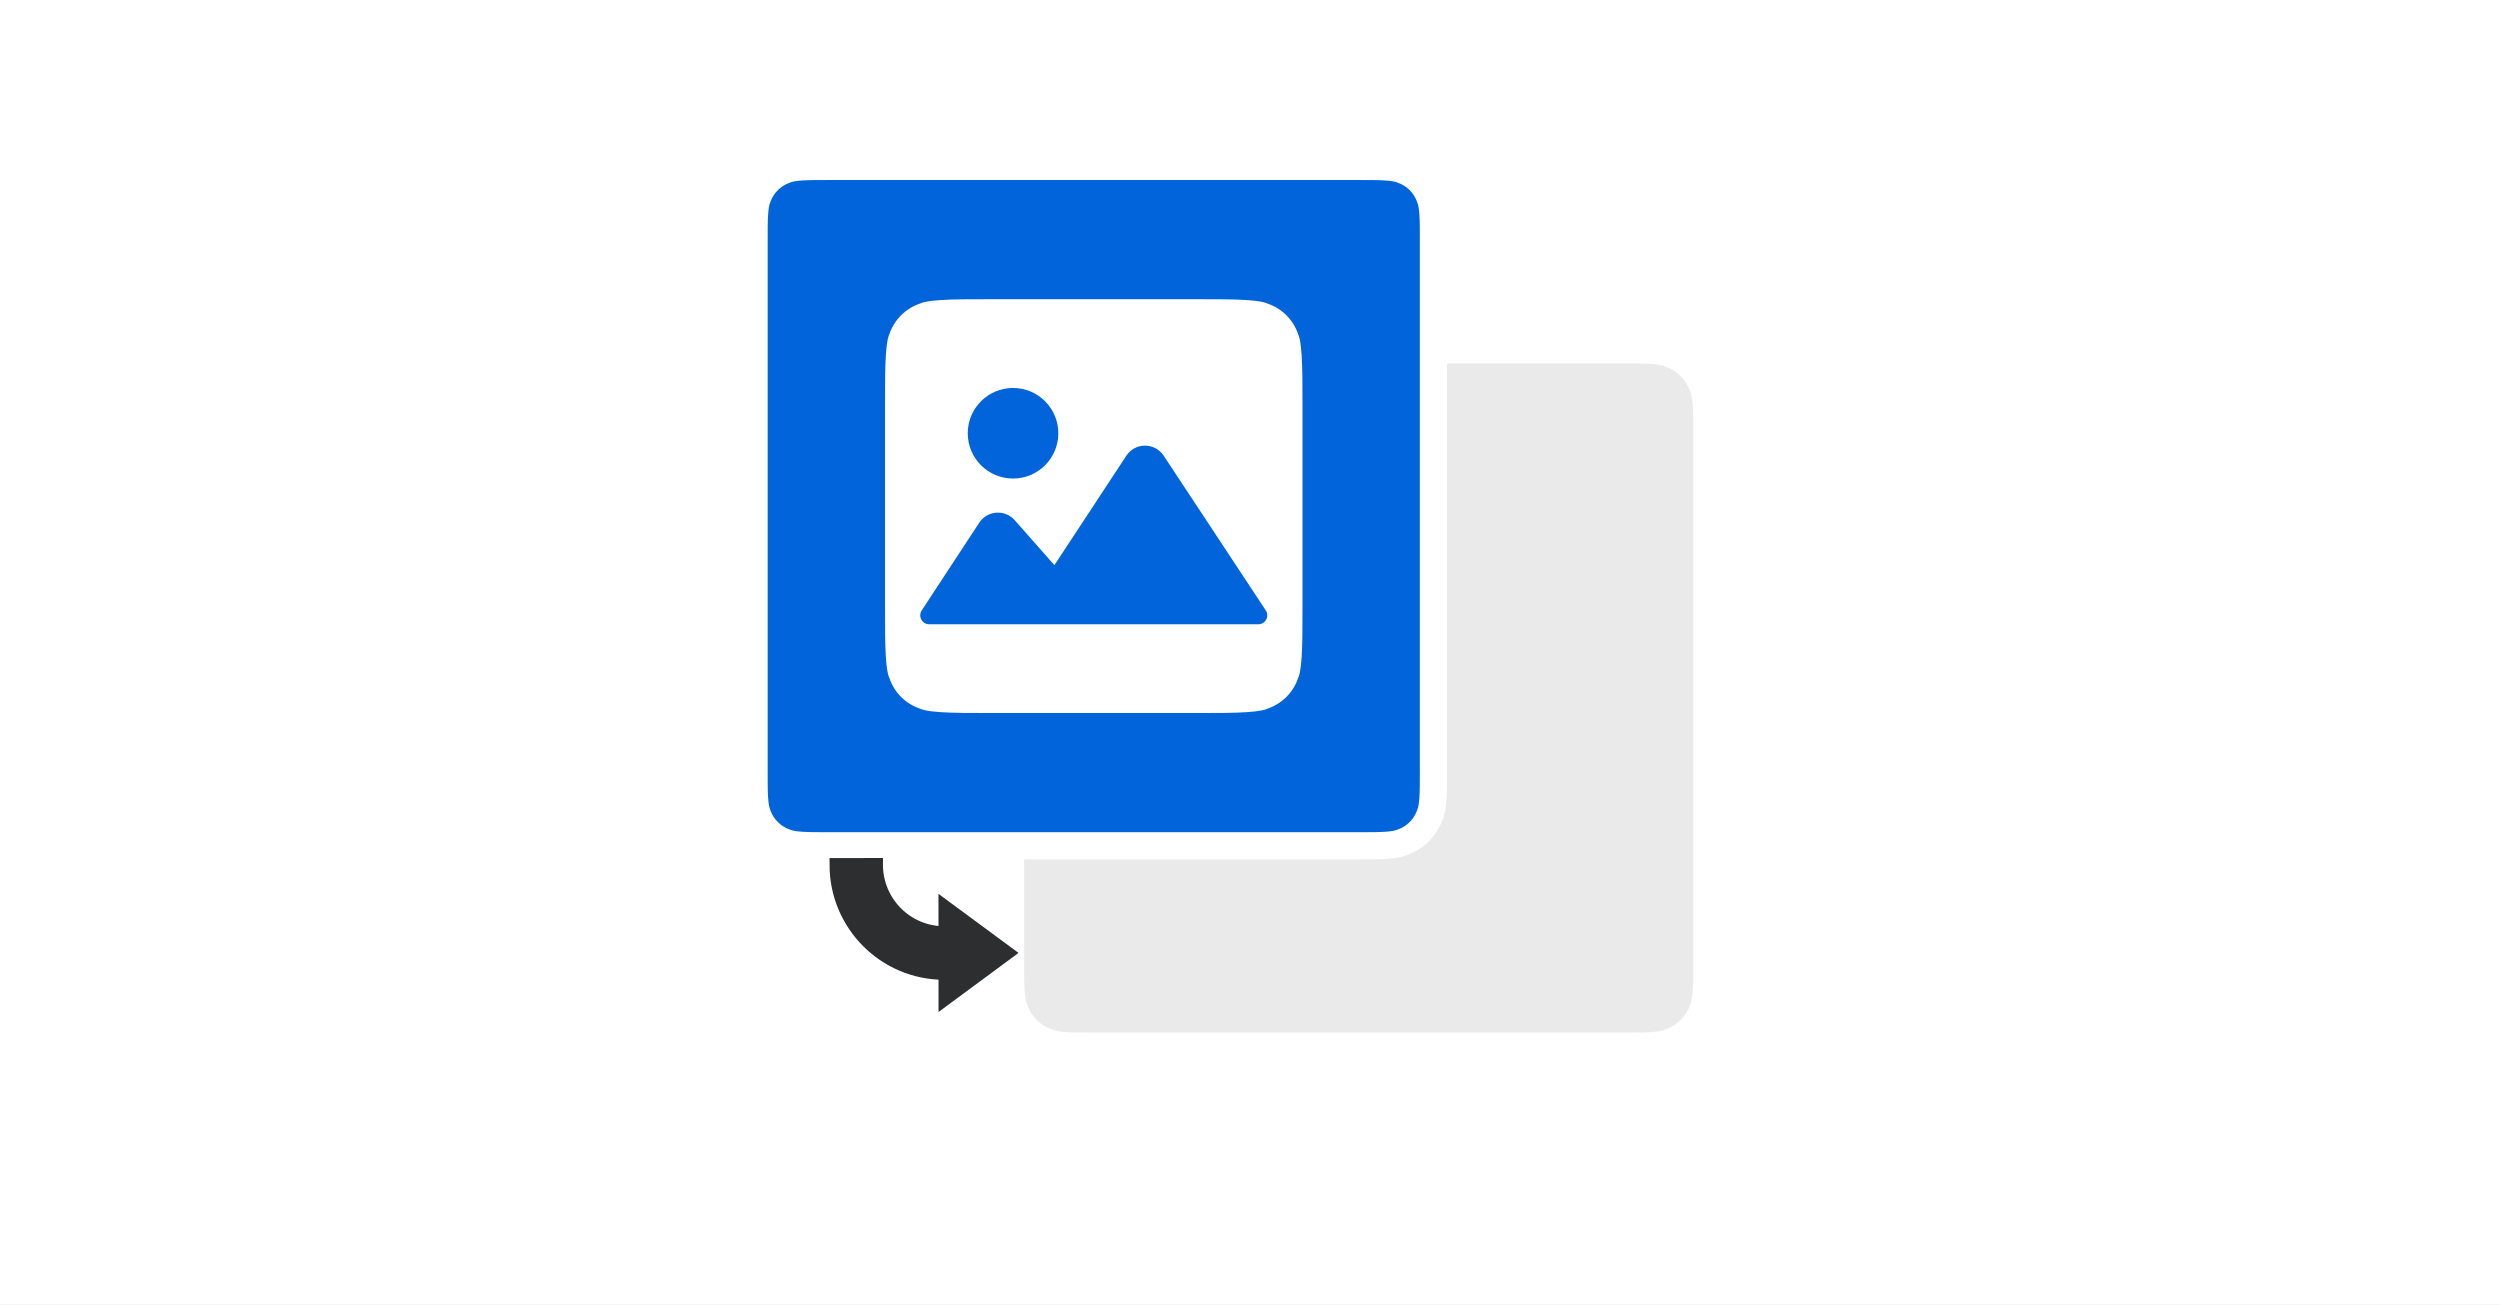
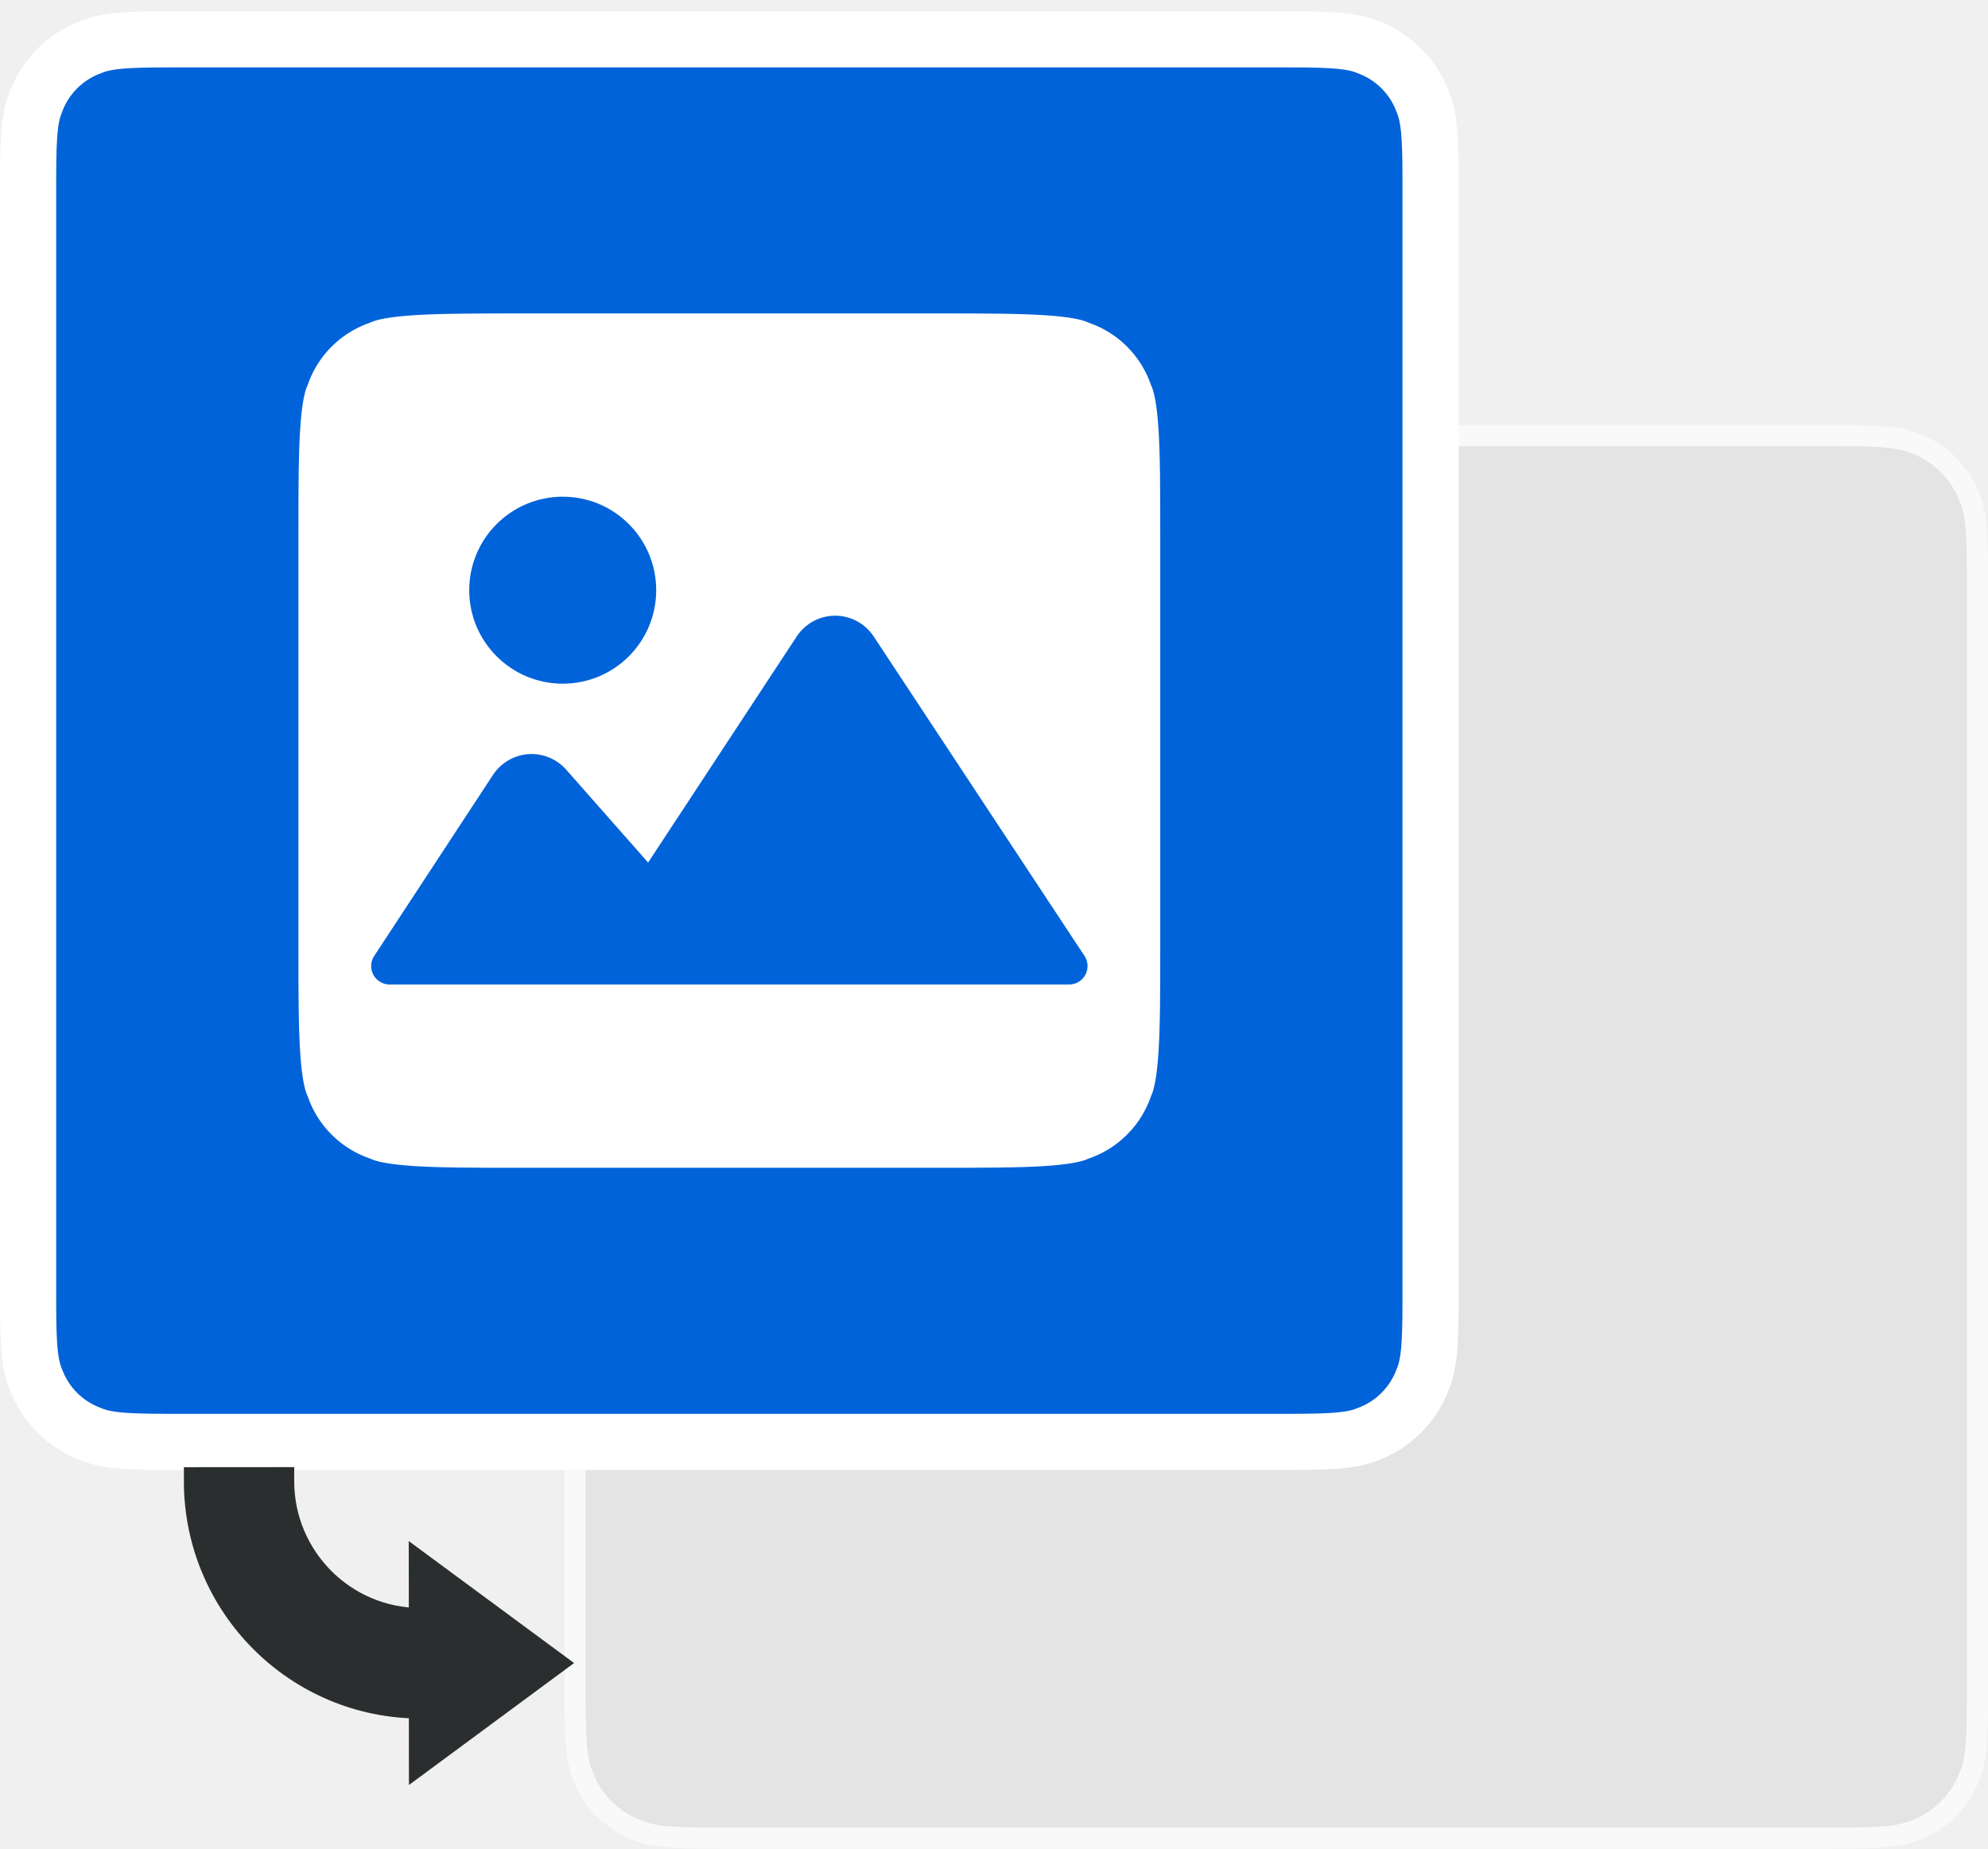
- <svg xmlns="http://www.w3.org/2000/svg" xmlns:xlink="http://www.w3.org/1999/xlink" width="368pt" height="192pt" viewBox="0 0 368 192" version="1.2" id="svg869">
+ <svg xmlns="http://www.w3.org/2000/svg" xmlns:xlink="http://www.w3.org/1999/xlink" width="141.757pt" height="131.807pt" viewBox="0 0 141.757 131.807" version="1.2" id="svg869">
  <defs id="defs854">
-     <filter id="alpha" filterUnits="objectBoundingBox" x="0%" y="0%" width="100%" height="100%">
+     <filter id="alpha" filterUnits="objectBoundingBox" x="0" y="0" width="1" height="1">
      <feColorMatrix type="matrix" in="SourceGraphic" values="0 0 0 0 1 0 0 0 0 1 0 0 0 0 1 0 0 0 1 0" id="feColorMatrix833" />
    </filter>
    <mask id="mask0">
      <g filter="url(#alpha)" id="g838">
-         <rect x="0" y="0" width="368" height="192" style="fill:rgb(0%,0%,0%);fill-opacity:0.605;stroke:none;" id="rect836" />
+         <rect x="0" y="0" width="368" height="192" style="fill:#000000;fill-opacity:0.605;stroke:none" id="rect836" />
      </g>
    </mask>
    <clipPath id="clip2">
-       <path d="M 0 0 L 108 0 L 108 107.75 L 0 107.75 Z M 0 0 " id="path841" />
+       <path d="M 0,0 H 108 V 107.75 H 0 Z m 0,0" id="path841" />
    </clipPath>
    <clipPath id="clip1">
      <rect x="0" y="0" width="108" height="108" id="rect844" />
    </clipPath>
    <g id="surface6879" clip-path="url(#clip1)">
-       <path style=" stroke:none;fill-rule:nonzero;fill:rgb(86.667%,86.667%,86.667%);fill-opacity:1;" d="M 12.91 1.75 L 91.09 1.75 C 94.293 1.75 96.211 1.75 97.492 2.285 C 99.34 2.957 100.793 4.41 101.465 6.258 C 102 7.539 102 9.457 102 12.66 L 102 90.84 C 102 94.043 102 95.961 101.465 97.242 C 100.793 99.09 99.34 100.543 97.492 101.215 C 96.211 101.75 94.293 101.75 91.09 101.75 L 12.91 101.75 C 9.707 101.75 7.789 101.75 6.508 101.215 C 4.66 100.543 3.207 99.09 2.535 97.242 C 2 95.961 2 94.043 2 90.84 L 2 12.66 C 2 9.457 2 7.539 2.535 6.258 C 3.207 4.41 4.66 2.957 6.508 2.285 C 7.789 1.75 9.707 1.75 12.91 1.75 Z M 12.91 1.75 " id="path847" />
+       <path style="fill:#dcdcdc;fill-opacity:1;fill-rule:nonzero;stroke:none" d="m 12.91,1.75 h 78.18 c 3.203,0 5.121,0 6.402,0.535 1.848,0.672 3.301,2.125 3.973,3.973 C 102,7.539 102,9.457 102,12.66 v 78.18 c 0,3.203 0,5.121 -0.535,6.402 -0.672,1.848 -2.125,3.301 -3.973,3.973 C 96.211,101.75 94.293,101.75 91.09,101.75 H 12.91 c -3.203,0 -5.121,0 -6.402,-0.535 C 4.66,100.543 3.207,99.09 2.535,97.242 2,95.961 2,94.043 2,90.84 V 12.66 C 2,9.457 2,7.539 2.535,6.258 3.207,4.41 4.66,2.957 6.508,2.285 7.789,1.75 9.707,1.75 12.91,1.75 Z m 0,0" id="path847" />
      <g clip-path="url(#clip2)" clip-rule="nonzero" id="g851">
-         <path style="fill:none;stroke-width:1.5;stroke-linecap:butt;stroke-linejoin:miter;stroke:rgb(100%,100%,100%);stroke-opacity:1;stroke-miterlimit:8;" d="M 10.91 0 L 89.09 0 C 92.293 0 94.211 0 95.492 0.535 C 97.34 1.207 98.793 2.66 99.465 4.508 C 100 5.789 100 7.707 100 10.91 L 100 89.09 C 100 92.293 100 94.211 99.465 95.492 C 98.793 97.34 97.34 98.793 95.492 99.465 C 94.211 100 92.293 100 89.09 100 L 10.91 100 C 7.707 100 5.789 100 4.508 99.465 C 2.66 98.793 1.207 97.34 0.535 95.492 C 0 94.211 0 92.293 0 89.09 L 0 10.91 C 0 7.707 0 5.789 0.535 4.508 C 1.207 2.66 2.66 1.207 4.508 0.535 C 5.789 0 7.707 0 10.91 0 Z M 10.91 0 " transform="matrix(1,0,0,1,2,1.75)" id="path849" />
+         <path style="fill:none;stroke:#ffffff;stroke-width:1.5;stroke-linecap:butt;stroke-linejoin:miter;stroke-miterlimit:8;stroke-opacity:1" d="m 10.91,0 h 78.18 c 3.203,0 5.121,0 6.402,0.535 1.848,0.672 3.301,2.125 3.973,3.973 C 100,5.789 100,7.707 100,10.91 v 78.18 c 0,3.203 0,5.121 -0.535,6.402 -0.672,1.848 -2.125,3.301 -3.973,3.973 C 94.211,100 92.293,100 89.09,100 H 10.91 C 7.707,100 5.789,100 4.508,99.465 2.66,98.793 1.207,97.34 0.535,95.492 0,94.211 0,92.293 0,89.09 V 10.91 C 0,7.707 0,5.789 0.535,4.508 1.207,2.66 2.66,1.207 4.508,0.535 5.789,0 7.707,0 10.91,0 Z m 0,0" transform="translate(2,1.75)" id="path849" />
      </g>
    </g>
  </defs>
-   <g id="surface6875">
-     <rect x="0" y="0" width="368" height="192" style="fill:rgb(100%,100%,100%);fill-opacity:1;stroke:none;" id="rect856" />
-     <use xlink:href="#surface6879" transform="matrix(1,0,0,1,148,51)" mask="url(#mask0)" id="use858" />
-     <path style="fill-rule:nonzero;fill:rgb(0.784%,39.215%,85.49%);fill-opacity:1;stroke-width:4;stroke-linecap:butt;stroke-linejoin:miter;stroke:rgb(100%,100%,100%);stroke-opacity:1;stroke-miterlimit:4;" d="M 10.91 0 L 89.09 0 C 92.293 0 94.211 0 95.492 0.535 C 97.34 1.207 98.793 2.66 99.465 4.508 C 100 5.789 100 7.707 100 10.91 L 100 89.09 C 100 92.293 100 94.211 99.465 95.492 C 98.793 97.34 97.34 98.793 95.492 99.465 C 94.211 100 92.293 100 89.09 100 L 10.91 100 C 7.707 100 5.789 100 4.508 99.465 C 2.66 98.793 1.207 97.34 0.535 95.492 C 0 94.211 0 92.293 0 89.09 L 0 10.91 C 0 7.707 0 5.789 0.535 4.508 C 1.207 2.66 2.66 1.207 4.508 0.535 C 5.789 0 7.707 0 10.91 0 Z M 10.91 0 " transform="matrix(1,0,0,1,111,24.5)" id="path860" />
-     <path style=" stroke:none;fill-rule:nonzero;fill:rgb(100%,100%,100%);fill-opacity:1;" d="M 128.25 41.75 L 128.25 107.25 L 193.75 107.25 L 193.75 41.75 Z M 149.121 57.109 C 152.805 57.109 155.785 60.094 155.785 63.777 C 155.785 67.457 152.805 70.441 149.121 70.441 C 145.441 70.441 142.453 67.457 142.453 63.777 C 142.453 60.094 145.441 57.109 149.121 57.109 Z M 186.383 91.199 C 186.156 91.625 185.711 91.891 185.227 91.891 L 136.773 91.891 C 136.289 91.891 135.848 91.625 135.617 91.199 C 135.387 90.777 135.41 90.258 135.676 89.855 L 144.148 76.941 C 144.711 76.086 145.641 75.539 146.664 75.465 C 147.688 75.395 148.684 75.801 149.363 76.57 L 155.207 83.195 L 165.801 67.078 C 166.406 66.152 167.438 65.598 168.543 65.594 C 169.648 65.594 170.68 66.148 171.289 67.07 L 186.324 89.852 C 186.59 90.254 186.613 90.773 186.383 91.199 Z M 186.383 91.199 " id="path862" />
-     <path style="fill-rule:nonzero;fill:rgb(17.255%,18.039%,18.431%);fill-opacity:1;stroke-width:2;stroke-linecap:butt;stroke-linejoin:miter;stroke:rgb(17.255%,18.039%,18.431%);stroke-opacity:1;stroke-miterlimit:4;" d="M 12.974 0.001 L 19.686 9.097 L 15.924 9.099 C 15.924 9.146 15.928 9.197 15.928 9.248 C 15.929 18.025 8.797 25.136 0 25.136 L -0.001 19.269 C -0.001 19.269 0.002 19.269 0.002 19.269 C 5.549 19.267 10.047 14.781 10.045 9.25 C 10.045 9.199 10.041 9.148 10.041 9.097 L 6.256 9.1 Z M 12.974 0.001 " transform="matrix(0.000372843,1,-1,0.000372843,148.2419,127.2951)" id="path864" />
-     <path style="fill:none;stroke-width:13;stroke-linecap:butt;stroke-linejoin:miter;stroke:rgb(0.784%,39.215%,85.49%);stroke-opacity:1;stroke-miterlimit:4;" d="M 22.391 -0.002 L 52.063 -0.002 C 58.633 -0.002 62.574 -0.002 65.203 1.096 C 68.992 2.475 71.977 5.459 73.356 9.248 C 74.453 11.877 74.453 15.819 74.453 22.389 L 74.453 51.522 C 74.453 58.092 74.453 62.034 73.356 64.663 C 71.977 68.452 68.992 71.436 65.203 72.815 C 62.574 73.913 58.633 73.913 52.063 73.913 L 22.391 73.913 C 15.82 73.913 11.879 73.913 9.25 72.815 C 5.461 71.436 2.477 68.452 1.098 64.663 C 0 62.034 0 58.092 0 51.522 L 0 22.389 C 0 15.819 0 11.877 1.098 9.248 C 2.477 5.459 5.461 2.475 9.25 1.096 C 11.879 -0.002 15.82 -0.002 22.391 -0.002 Z M 22.391 -0.002 " transform="matrix(1,0,0,1,123.7734,37.5445)" id="path866" />
-   </g>
+   <use xlink:href="#surface6879" transform="translate(39.00616,29.30616)" mask="url(#mask0)" id="use858" x="0" y="0" width="100%" height="100%" />
+   <path style="fill:#0063d9;fill-opacity:1;fill-rule:nonzero;stroke:#ffffff;stroke-width:4;stroke-linecap:butt;stroke-linejoin:miter;stroke-miterlimit:4;stroke-opacity:1" d="M 12.916,2.806 H 91.096 c 3.203,0 5.121,0 6.402,0.535 1.848,0.672 3.301,2.125 3.973,3.973 0.535,1.281 0.535,3.199 0.535,6.402 v 78.18 c 0,3.203 0,5.121 -0.535,6.402 -0.672,1.848 -2.125,3.301 -3.973,3.973 -1.281,0.535 -3.199,0.535 -6.402,0.535 H 12.916 c -3.203,0 -5.121,0 -6.402,-0.535 -1.848,-0.672 -3.301,-2.125 -3.973,-3.973 -0.535,-1.281 -0.535,-3.199 -0.535,-6.402 V 13.716 c 0,-3.203 0,-5.121 0.535,-6.402 0.672,-1.848 2.125,-3.301 3.973,-3.973 1.281,-0.535 3.199,-0.535 6.402,-0.535 z m 0,0" id="path860" />
+   <path style="fill:#ffffff;fill-opacity:1;fill-rule:nonzero;stroke:none" d="m 19.256,20.056 v 65.5 h 65.5 V 20.056 Z m 20.871,15.359 c 3.684,0 6.664,2.984 6.664,6.668 0,3.68 -2.98,6.664 -6.664,6.664 -3.68,0 -6.668,-2.984 -6.668,-6.664 0,-3.684 2.988,-6.668 6.668,-6.668 z M 77.389,69.505 c -0.227,0.426 -0.672,0.691 -1.156,0.691 H 27.78 c -0.484,0 -0.926,-0.266 -1.156,-0.691 -0.23,-0.422 -0.207,-0.941 0.059,-1.344 l 8.473,-12.914 c 0.562,-0.855 1.492,-1.402 2.516,-1.477 1.023,-0.07 2.02,0.336 2.699,1.105 l 5.844,6.625 10.594,-16.117 c 0.605,-0.926 1.637,-1.48 2.742,-1.484 1.105,0 2.137,0.555 2.746,1.477 l 15.035,22.781 c 0.266,0.402 0.289,0.922 0.059,1.348 z m 0,0" id="path862" />
+   <path style="fill:#2b2e2e;fill-opacity:1;fill-rule:nonzero;stroke:#2b2e2e;stroke-width:2;stroke-linecap:butt;stroke-linejoin:miter;stroke-miterlimit:4;stroke-opacity:1" d="m 39.252,118.576 -9.094,6.715 -0.004,-3.762 c -0.047,0 -0.098,0.004 -0.148,0.004 -8.777,0.004 -15.891,-7.125 -15.895,-15.922 l 5.867,-0.004 c 0,0 0,0.004 0,0.004 0.004,5.547 4.492,10.043 10.023,10.039 0.051,0 0.102,-0.004 0.152,-0.004 l -0.004,-3.785 z m 0,0" id="path864" />
+   <path style="fill:none;stroke:#0063d9;stroke-width:13;stroke-linecap:butt;stroke-linejoin:miter;stroke-miterlimit:4;stroke-opacity:1" d="M 37.17,15.849 H 66.842 c 6.57,0 10.512,0 13.141,1.098 3.789,1.379 6.773,4.363 8.152,8.152 1.098,2.629 1.098,6.57 1.098,13.141 v 29.133 c 0,6.57 0,10.512 -1.098,13.141 -1.379,3.789 -4.363,6.773 -8.152,8.152 -2.629,1.098 -6.57,1.098 -13.141,1.098 H 37.17 c -6.57,0 -10.512,0 -13.141,-1.098 -3.789,-1.379 -6.773,-4.363 -8.152,-8.152 -1.098,-2.629 -1.098,-6.57 -1.098,-13.141 V 38.24 c 0,-6.57 0,-10.512 1.098,-13.141 1.379,-3.789 4.363,-6.773 8.152,-8.152 2.629,-1.098 6.57,-1.098 13.141,-1.098 z m 0,0" id="path866" />
</svg>
